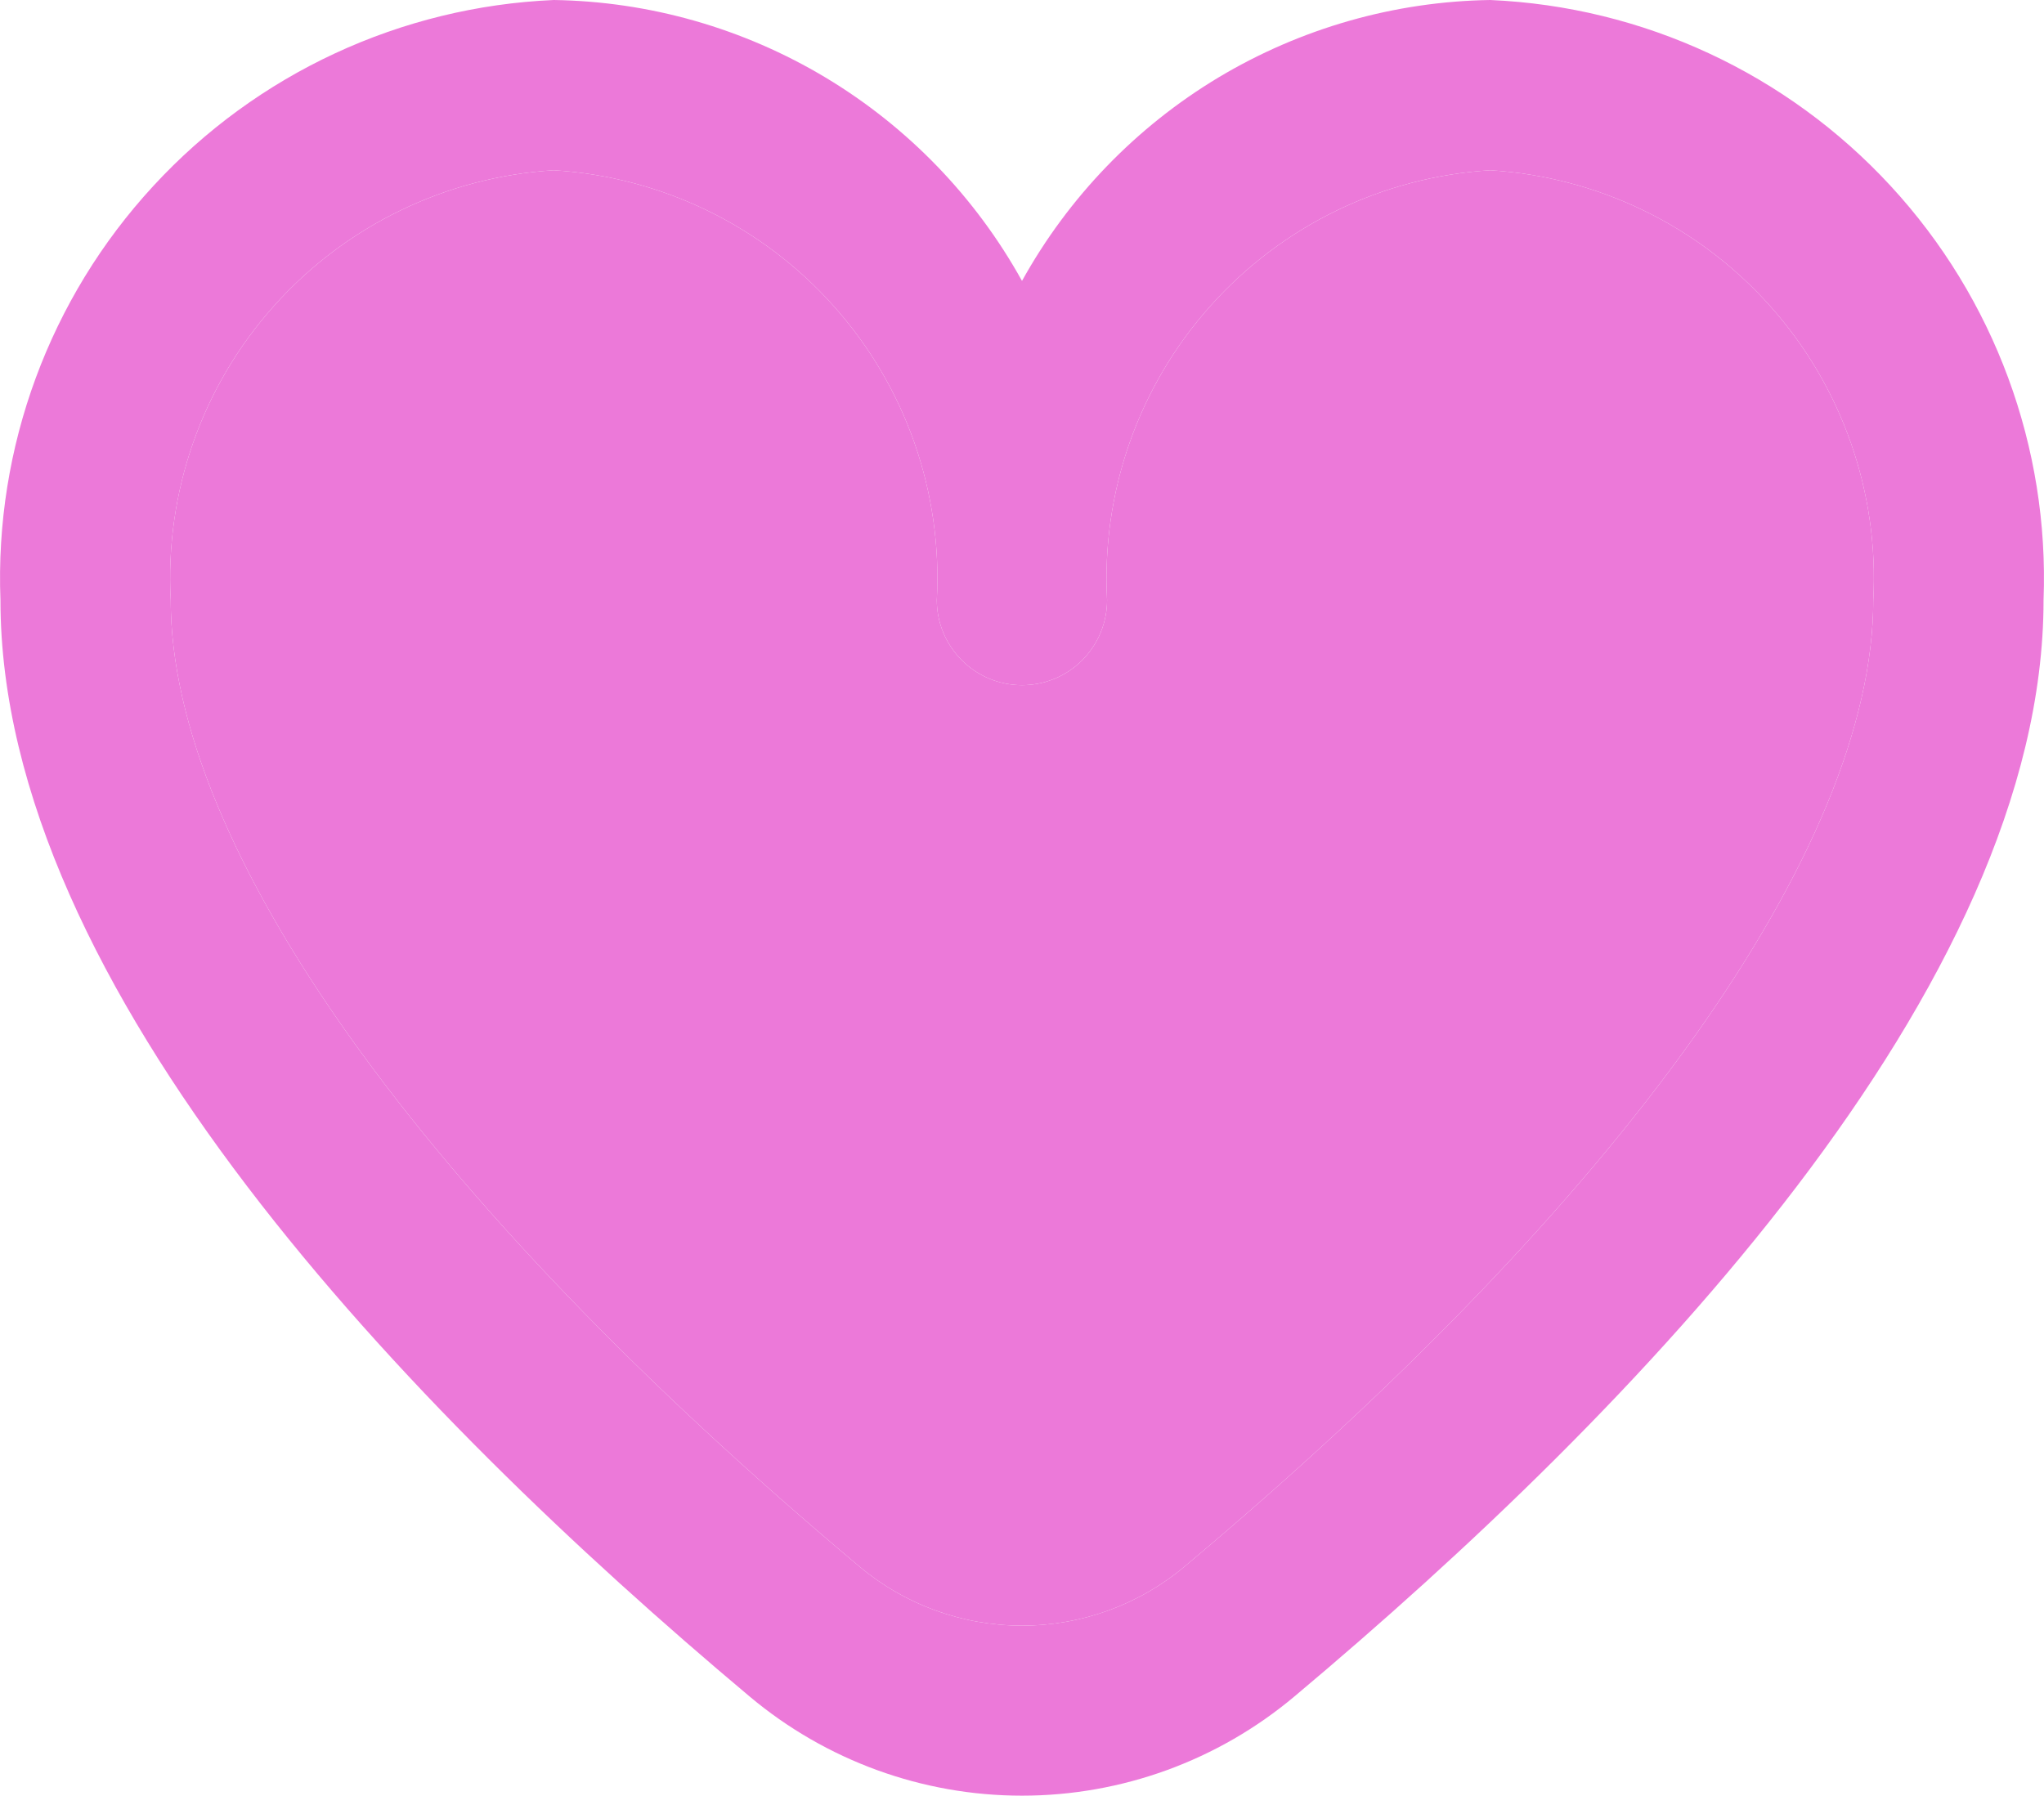
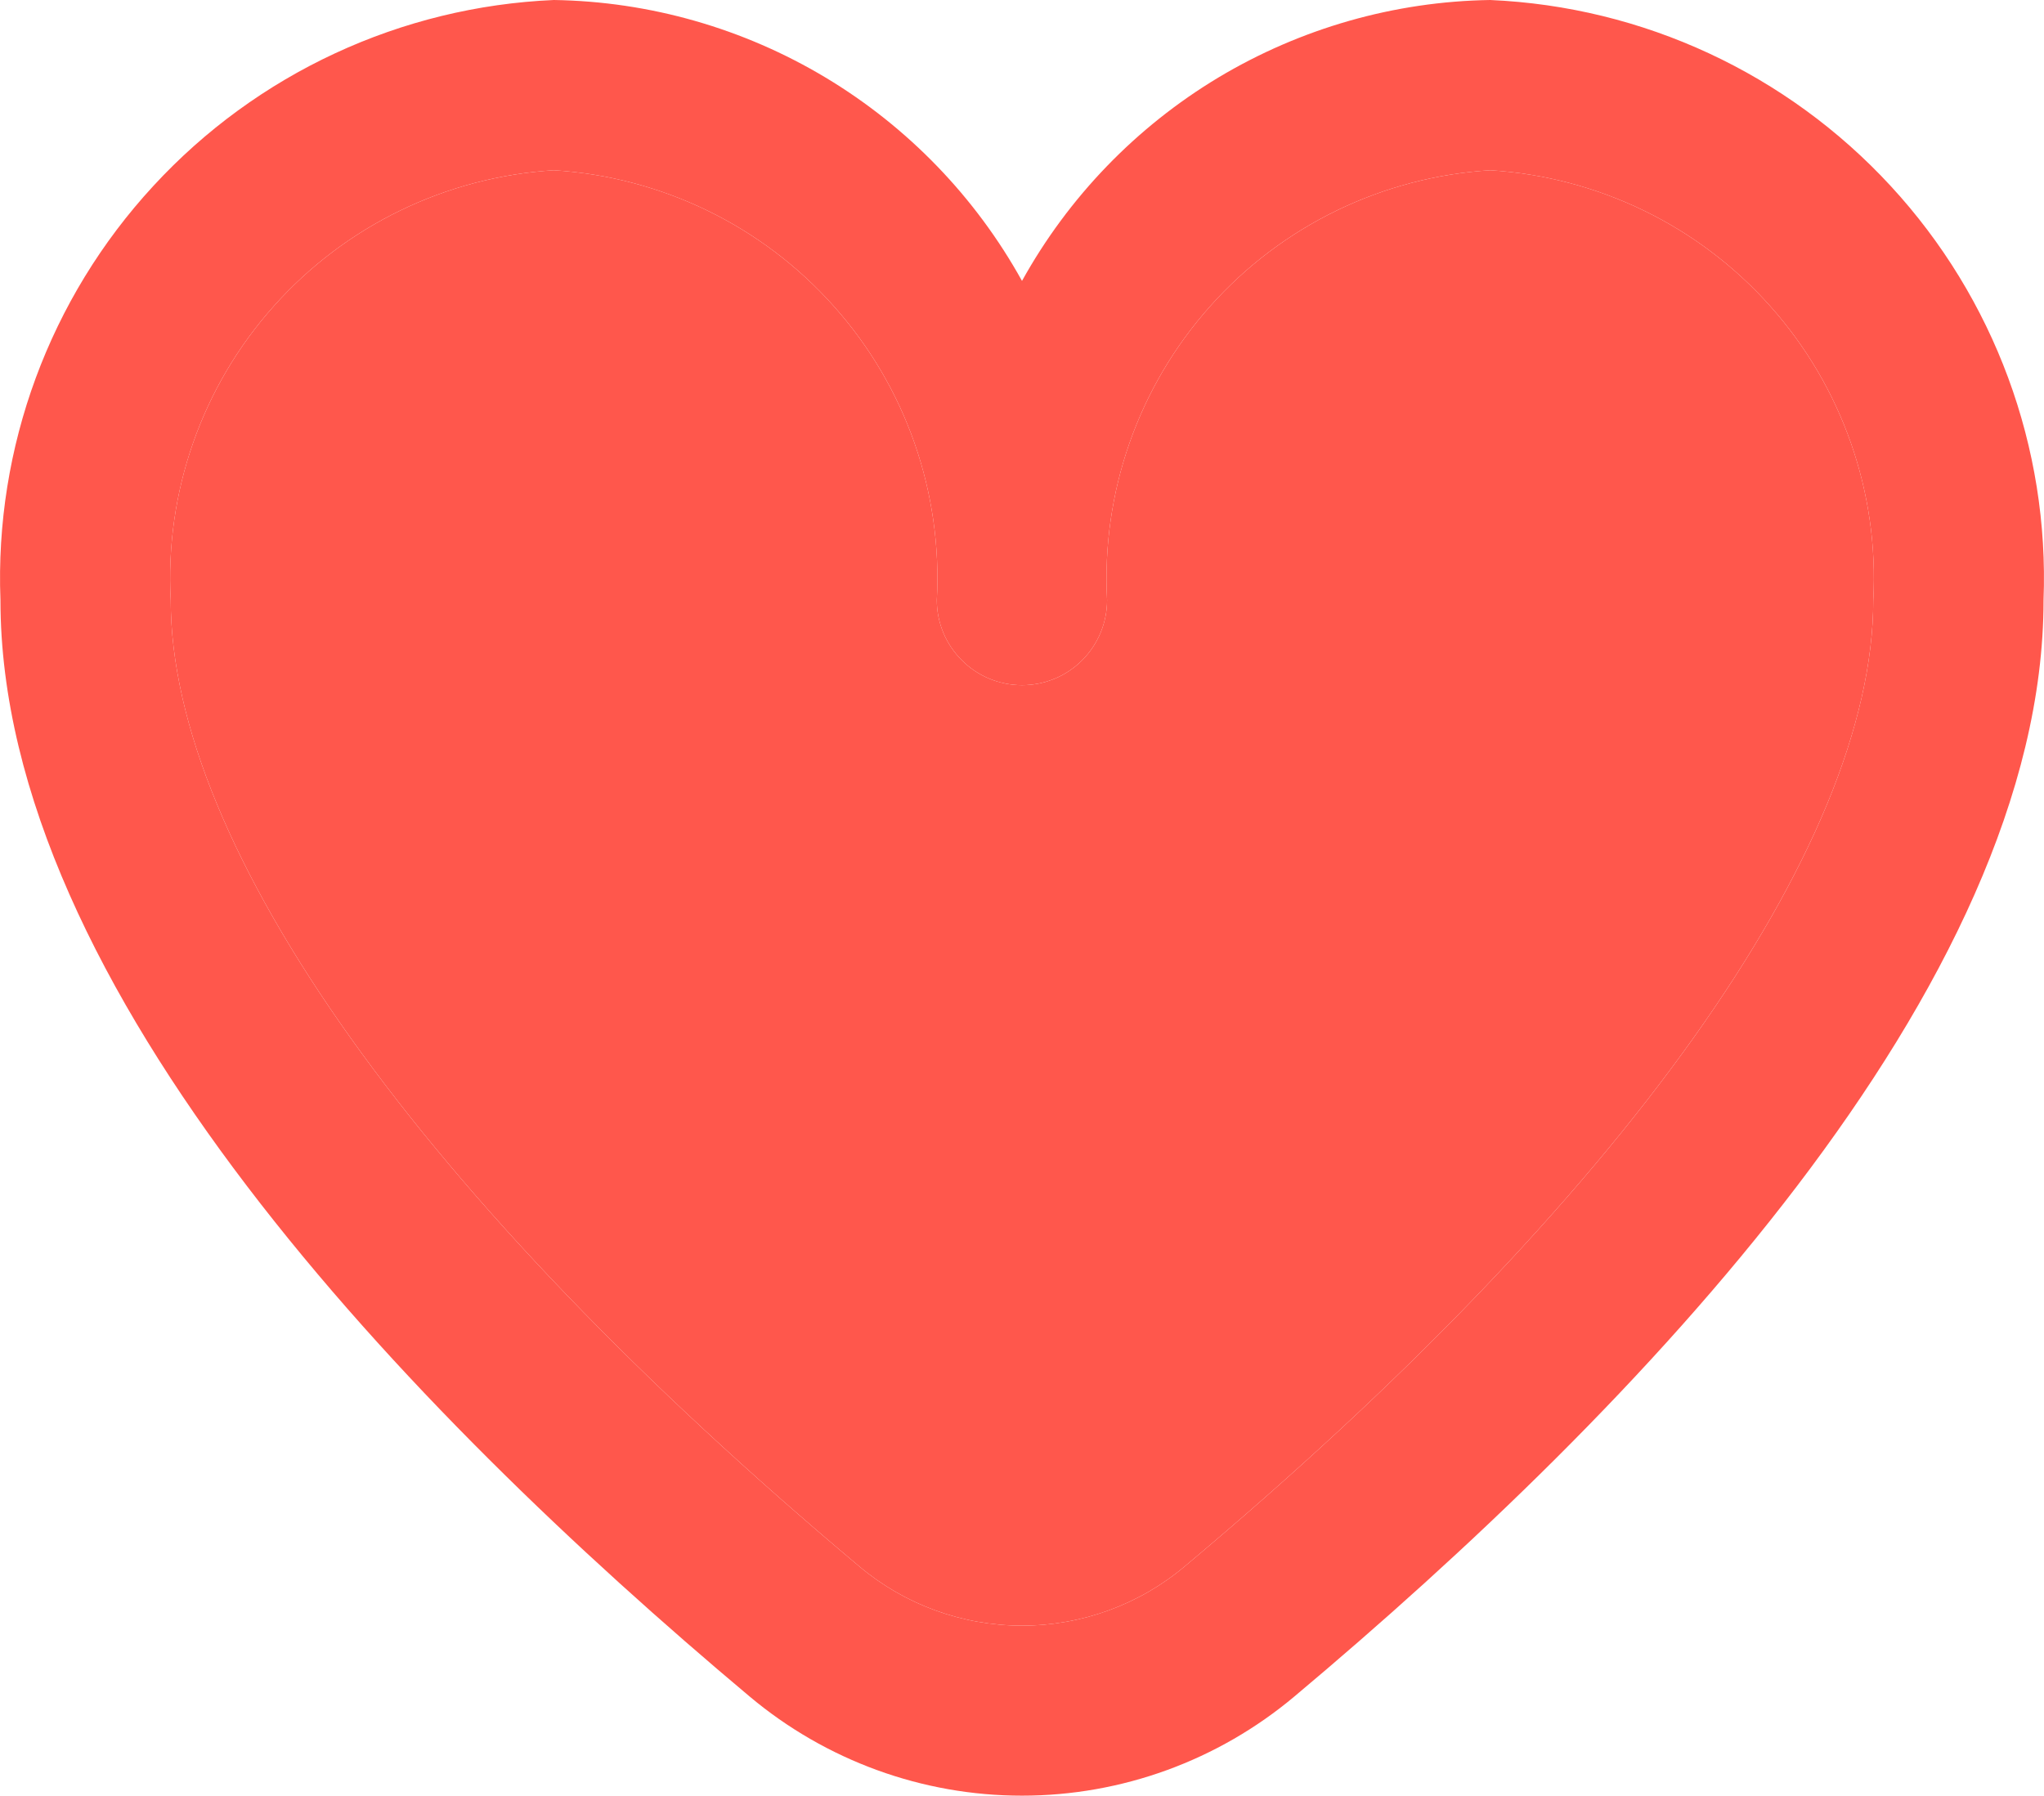
<svg xmlns="http://www.w3.org/2000/svg" width="18.21" height="16" viewBox="0 0 18.21 16" fill="none">
-   <path d="M10.557 13.955C10.151 14.298 9.636 14.485 9.105 14.485C8.573 14.485 8.059 14.298 7.653 13.955C3.756 10.686 1.521 7.549 1.521 5.347C1.469 4.387 1.798 3.446 2.438 2.729C3.077 2.011 3.974 1.576 4.934 1.517C5.893 1.576 6.79 2.011 7.429 2.729C8.069 3.446 8.398 4.387 8.346 5.347C8.346 5.548 8.426 5.741 8.569 5.883C8.711 6.026 8.904 6.105 9.105 6.105C9.306 6.105 9.499 6.026 9.641 5.883C9.783 5.741 9.863 5.548 9.863 5.347C9.812 4.387 10.141 3.446 10.781 2.729C11.42 2.011 12.317 1.576 13.276 1.517C14.236 1.576 15.133 2.011 15.772 2.729C16.411 3.446 16.741 4.387 16.689 5.347C16.689 7.549 14.454 10.689 10.557 13.955Z" fill-rule="evenodd" clip-rule="evenodd" fill="#EC79D9" fill-opacity="1" />
-   <path d="M10.854 0.691C11.587 0.252 12.422 0.013 13.276 0C14.638 0.059 15.92 0.655 16.844 1.657C17.768 2.658 18.258 3.985 18.206 5.347C18.206 8.796 14.576 12.562 11.532 15.116C10.852 15.687 9.993 16 9.105 16C8.217 16 7.358 15.687 6.678 15.116C3.634 12.562 0.004 8.796 0.004 5.347C-0.048 3.985 0.442 2.658 1.366 1.657C2.289 0.655 3.572 0.059 4.934 0C5.788 0.013 6.623 0.252 7.355 0.691C8.088 1.131 8.691 1.756 9.105 2.503C9.519 1.756 10.122 1.131 10.854 0.691ZM9.105 14.485C9.636 14.485 10.151 14.298 10.557 13.955C14.454 10.689 16.689 7.549 16.689 5.347C16.741 4.387 16.411 3.446 15.772 2.729C15.133 2.011 14.236 1.576 13.276 1.517C12.317 1.576 11.42 2.011 10.781 2.729C10.141 3.446 9.812 4.387 9.863 5.347C9.863 5.548 9.783 5.741 9.641 5.883C9.499 6.026 9.306 6.105 9.105 6.105C8.904 6.105 8.711 6.026 8.569 5.883C8.426 5.741 8.346 5.548 8.346 5.347C8.398 4.387 8.069 3.446 7.429 2.729C6.79 2.011 5.893 1.576 4.934 1.517C3.974 1.576 3.077 2.011 2.438 2.729C1.798 3.446 1.469 4.387 1.521 5.347C1.521 7.549 3.756 10.686 7.653 13.955C8.059 14.298 8.573 14.485 9.105 14.485Z" fill="#EC79D9" />
+   <path d="M10.557 13.955C10.151 14.298 9.636 14.485 9.105 14.485C8.573 14.485 8.059 14.298 7.653 13.955C3.756 10.686 1.521 7.549 1.521 5.347C1.469 4.387 1.798 3.446 2.438 2.729C3.077 2.011 3.974 1.576 4.934 1.517C5.893 1.576 6.79 2.011 7.429 2.729C8.069 3.446 8.398 4.387 8.346 5.347C8.346 5.548 8.426 5.741 8.569 5.883C8.711 6.026 8.904 6.105 9.105 6.105C9.306 6.105 9.499 6.026 9.641 5.883C9.783 5.741 9.863 5.548 9.863 5.347C9.812 4.387 10.141 3.446 10.781 2.729C11.42 2.011 12.317 1.576 13.276 1.517C14.236 1.576 15.133 2.011 15.772 2.729C16.411 3.446 16.741 4.387 16.689 5.347C16.689 7.549 14.454 10.689 10.557 13.955Z" fill-rule="evenodd" clip-rule="evenodd" fill="#FF574C" fill-opacity="1" />
+   <path d="M10.854 0.691C11.587 0.252 12.422 0.013 13.276 0C14.638 0.059 15.92 0.655 16.844 1.657C17.768 2.658 18.258 3.985 18.206 5.347C18.206 8.796 14.576 12.562 11.532 15.116C10.852 15.687 9.993 16 9.105 16C8.217 16 7.358 15.687 6.678 15.116C3.634 12.562 0.004 8.796 0.004 5.347C-0.048 3.985 0.442 2.658 1.366 1.657C2.289 0.655 3.572 0.059 4.934 0C5.788 0.013 6.623 0.252 7.355 0.691C8.088 1.131 8.691 1.756 9.105 2.503C9.519 1.756 10.122 1.131 10.854 0.691ZM9.105 14.485C9.636 14.485 10.151 14.298 10.557 13.955C14.454 10.689 16.689 7.549 16.689 5.347C16.741 4.387 16.411 3.446 15.772 2.729C15.133 2.011 14.236 1.576 13.276 1.517C12.317 1.576 11.42 2.011 10.781 2.729C10.141 3.446 9.812 4.387 9.863 5.347C9.863 5.548 9.783 5.741 9.641 5.883C9.499 6.026 9.306 6.105 9.105 6.105C8.904 6.105 8.711 6.026 8.569 5.883C8.426 5.741 8.346 5.548 8.346 5.347C8.398 4.387 8.069 3.446 7.429 2.729C6.79 2.011 5.893 1.576 4.934 1.517C3.974 1.576 3.077 2.011 2.438 2.729C1.798 3.446 1.469 4.387 1.521 5.347C1.521 7.549 3.756 10.686 7.653 13.955C8.059 14.298 8.573 14.485 9.105 14.485Z" fill="#FF574C" />
</svg>
